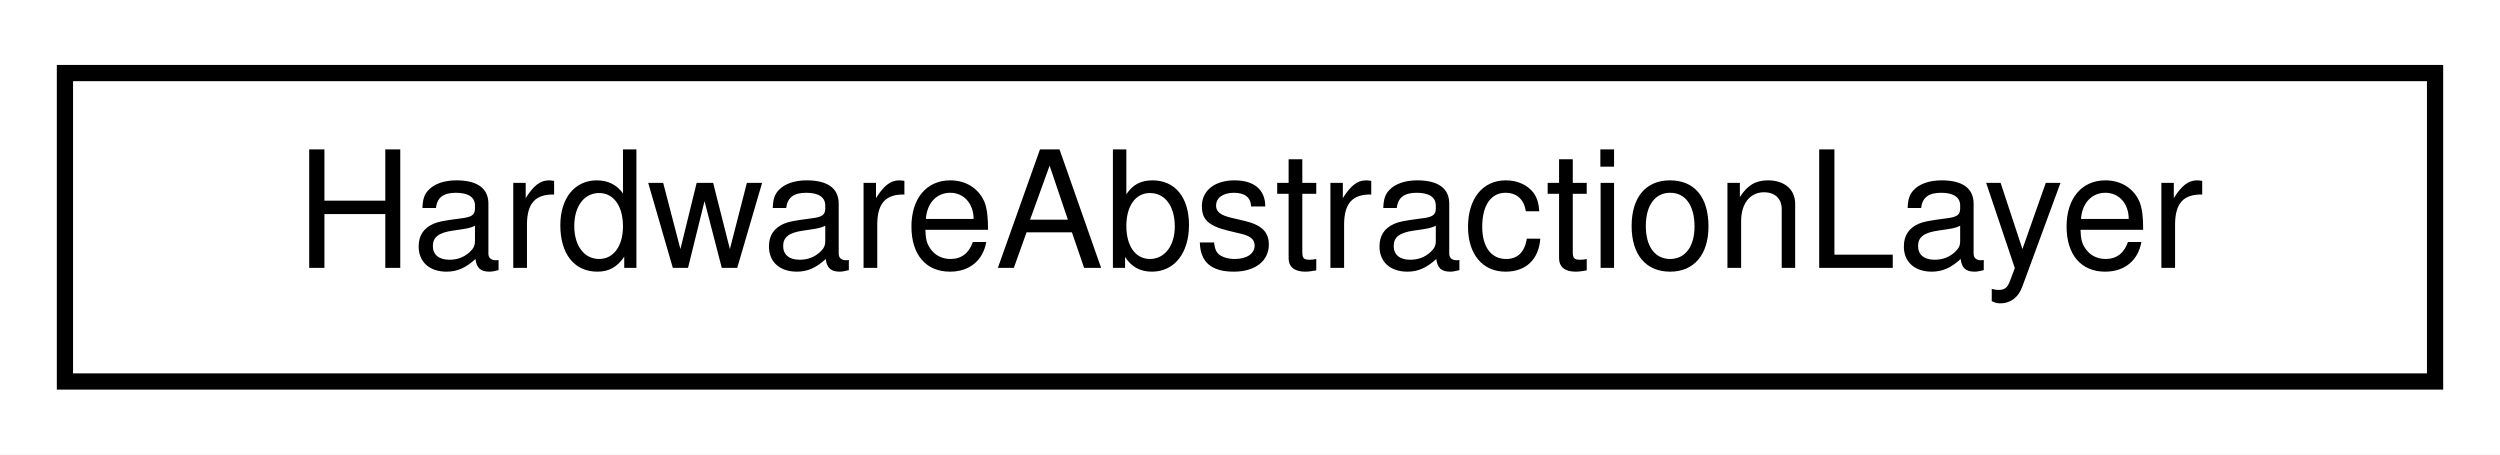
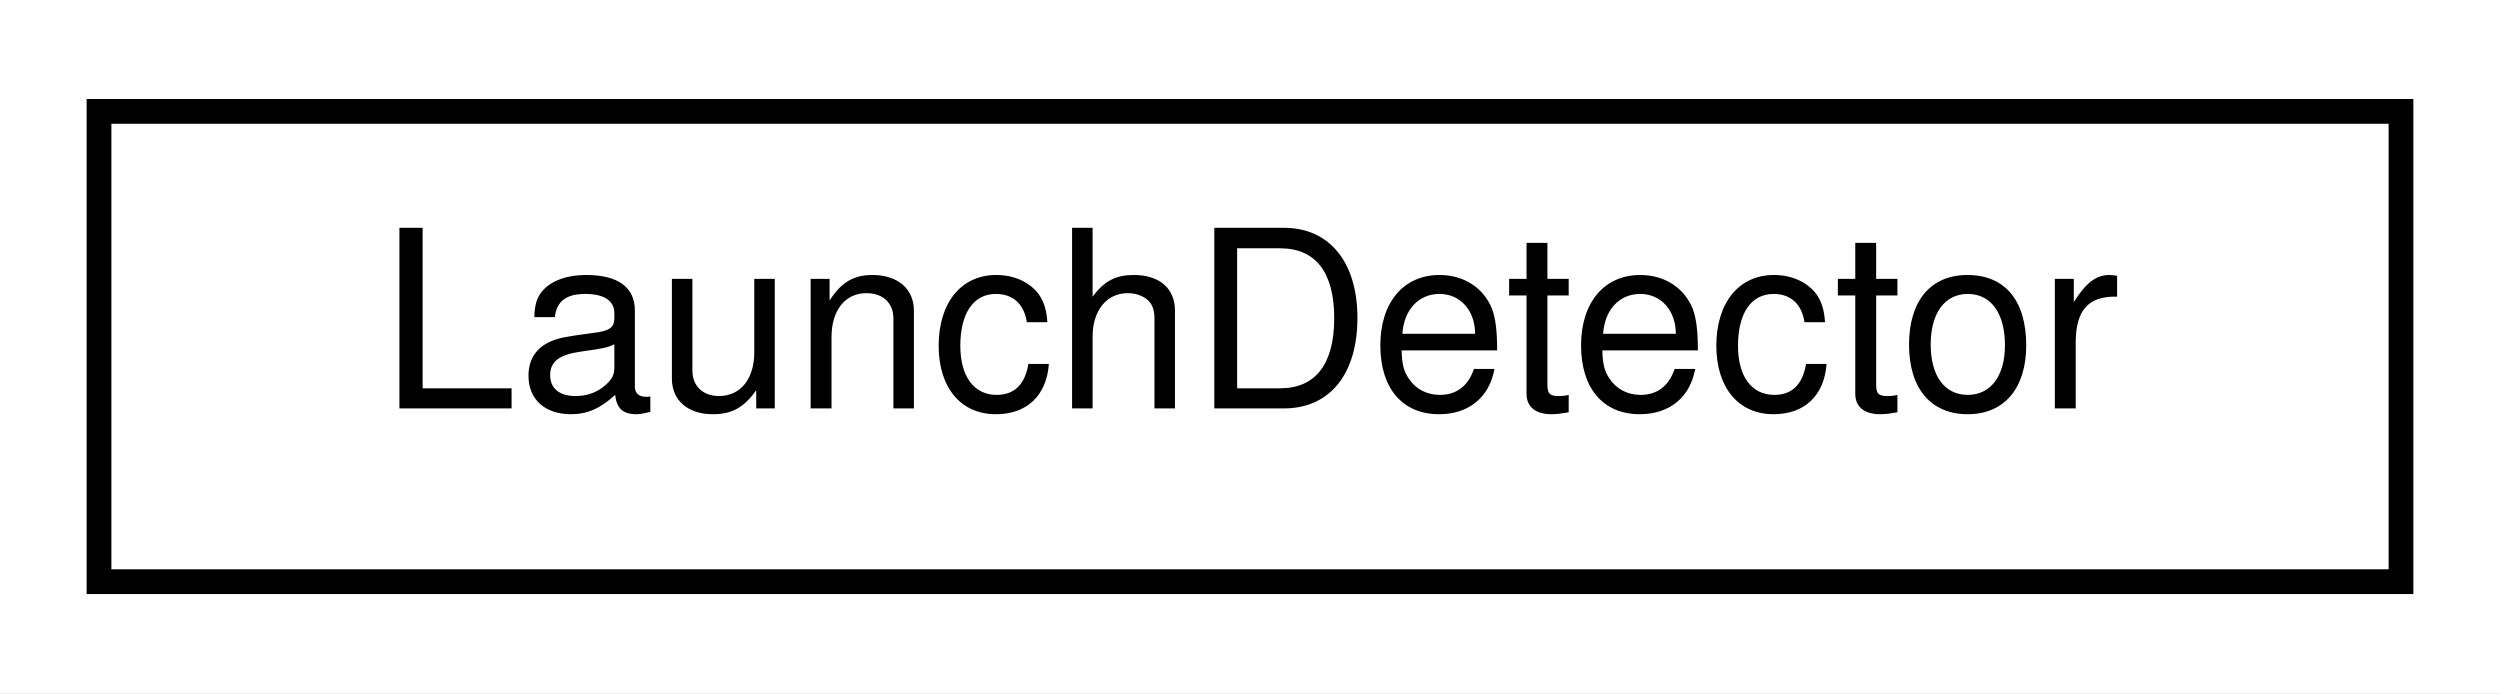
- <svg xmlns="http://www.w3.org/2000/svg" xmlns:xlink="http://www.w3.org/1999/xlink" width="154pt" height="28pt" viewBox="0.00 0.00 154.00 28.00">
+ <svg xmlns="http://www.w3.org/2000/svg" xmlns:xlink="http://www.w3.org/1999/xlink" width="101pt" height="28pt" viewBox="0.00 0.00 101.00 28.00">
  <g id="graph0" class="graph" transform="scale(1 1) rotate(0) translate(4 24)">
-     <polygon fill="white" stroke="transparent" points="-4,4 -4,-24 150,-24 150,4 -4,4" />
+     <polygon fill="white" stroke="transparent" points="-4,4 -4,-24 97,-24 97,4 -4,4" />
    <g id="node1" class="node">
      <g id="a_node1">
-         <a xlink:href="class_hardware_abstraction_layer.html" target="_top" xlink:title=" ">
-           <polygon fill="white" stroke="black" points="0,-0.5 0,-19.5 146,-19.5 146,-0.5 0,-0.5" />
-           <text text-anchor="middle" x="73" y="-7.5" font-family="Helvetica,sans-Serif" font-size="10.00">HardwareAbstractionLayer</text>
+         <a xlink:href="class_launch_detector.html" target="_top" xlink:title=" ">
+           <polygon fill="white" stroke="black" points="0,-0.5 0,-19.5 93,-19.5 93,-0.5 0,-0.5" />
+           <text text-anchor="middle" x="46.5" y="-7.5" font-family="Helvetica,sans-Serif" font-size="10.00">LaunchDetector</text>
        </a>
      </g>
    </g>
  </g>
</svg>
